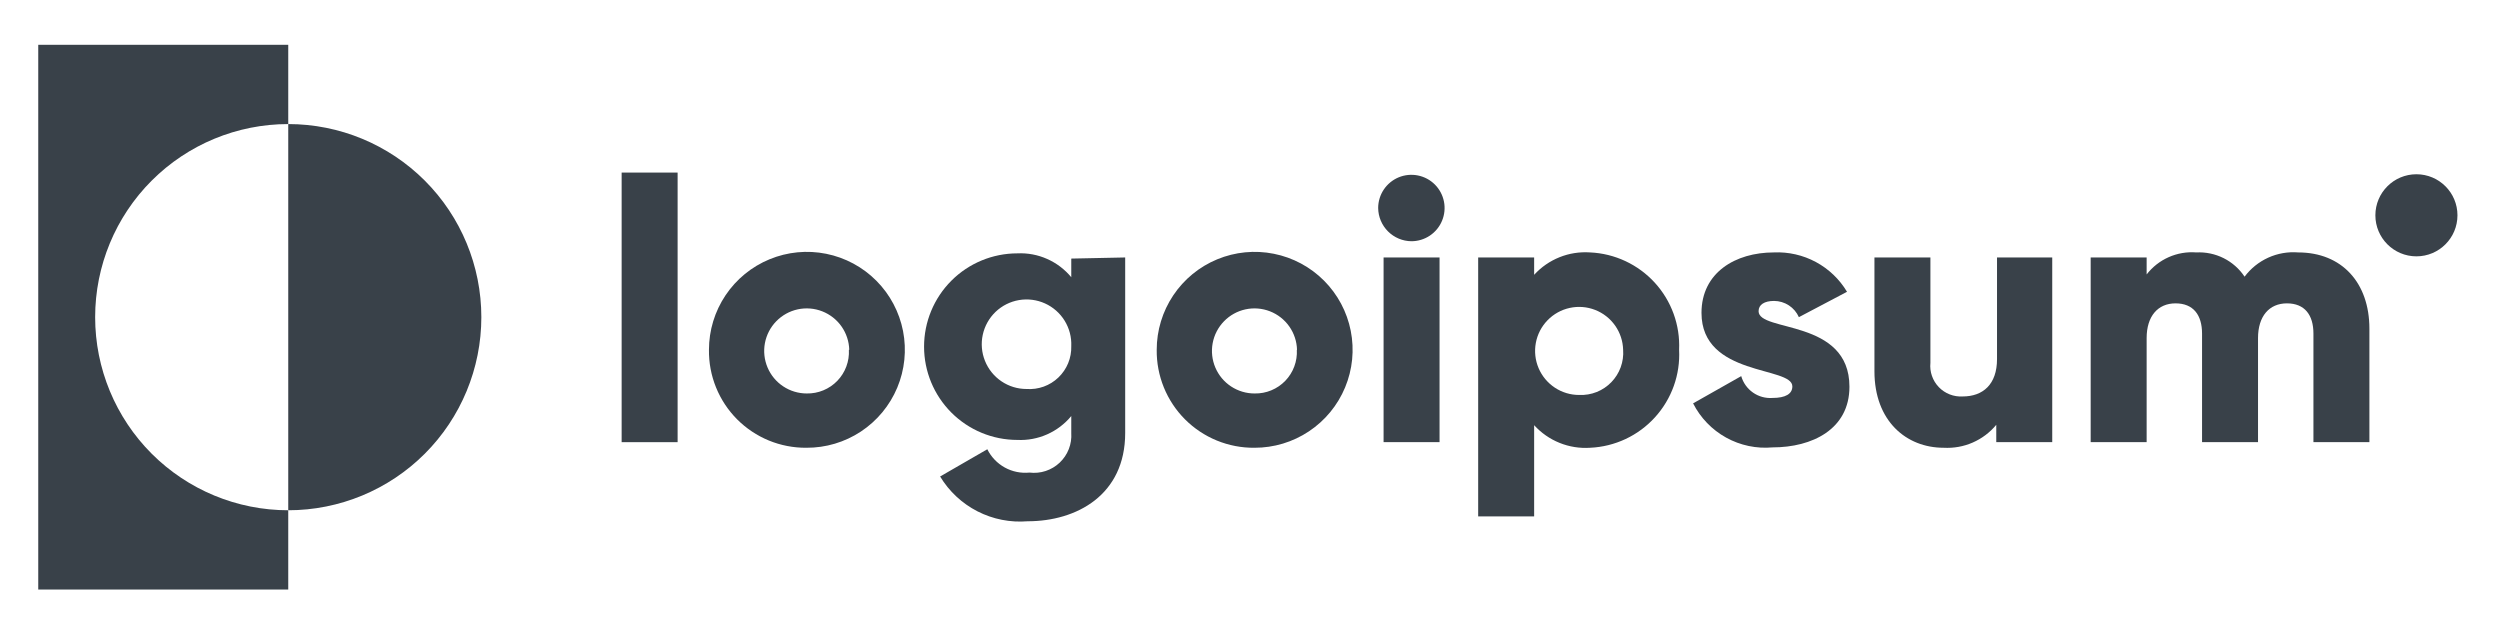
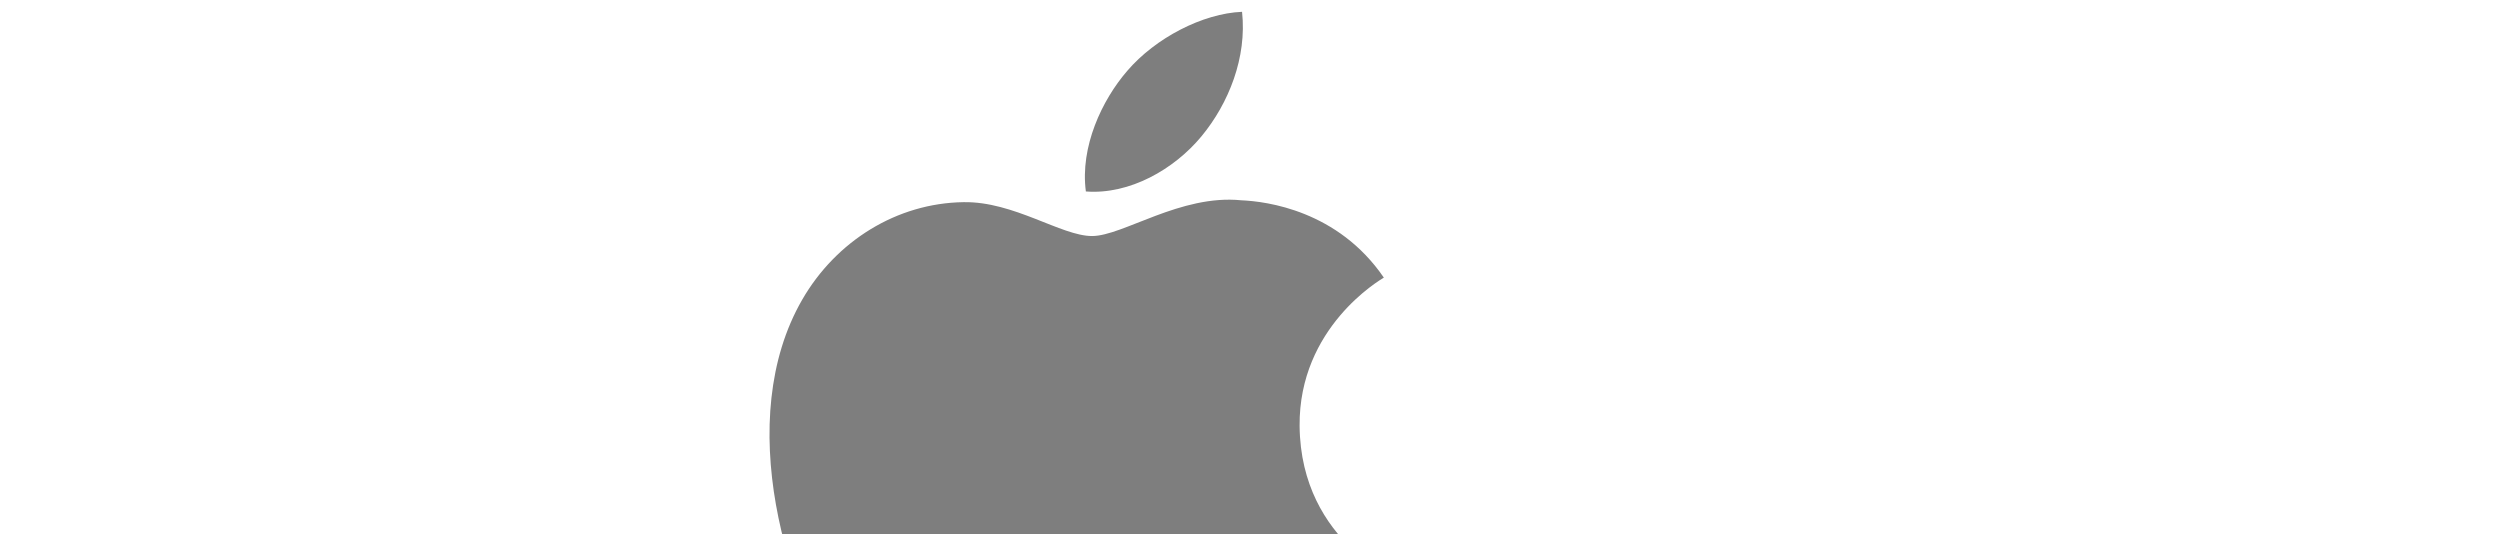
- <svg xmlns="http://www.w3.org/2000/svg" id="logo-6" width="134" height="34" viewBox="0 0 134 34" fill="none">
-   <path d="M15.45 6.65V2.4H2.05V31.6H15.45V27.35C12.705 27.35 10.072 26.259 8.131 24.319C6.19 22.378 5.1 19.745 5.1 17C5.1 14.255 6.19 11.622 8.131 9.681C10.072 7.74 12.705 6.65 15.45 6.65V6.65Z" class="ccustom" fill="#394149" />
-   <path d="M15.45 6.65V27.35C18.195 27.35 20.828 26.259 22.769 24.319C24.71 22.378 25.8 19.745 25.8 17C25.8 14.255 24.71 11.622 22.769 9.681C20.828 7.74 18.195 6.65 15.45 6.65V6.65Z" class="ccustom" fill="#394149" />
-   <path d="M33.32 9.25H36.32V23.7H33.32V9.25Z" class="ccustom" fill="#394149" />
-   <path d="M38 18.75C38 17.71 38.309 16.694 38.887 15.83C39.465 14.966 40.287 14.293 41.248 13.897C42.209 13.5 43.266 13.398 44.285 13.603C45.304 13.808 46.24 14.311 46.973 15.048C47.706 15.786 48.204 16.724 48.403 17.744C48.602 18.765 48.494 19.821 48.092 20.78C47.69 21.739 47.012 22.557 46.145 23.13C45.278 23.703 44.26 24.006 43.22 24C42.531 24.005 41.847 23.873 41.209 23.611C40.571 23.348 39.992 22.961 39.506 22.473C39.02 21.983 38.636 21.402 38.378 20.763C38.119 20.124 37.991 19.439 38 18.75ZM45.52 18.75C45.508 18.302 45.364 17.867 45.107 17.5C44.849 17.133 44.489 16.85 44.072 16.687C43.654 16.523 43.198 16.487 42.76 16.581C42.321 16.676 41.921 16.898 41.608 17.219C41.295 17.54 41.084 17.946 41 18.387C40.917 18.827 40.966 19.283 41.14 19.696C41.314 20.109 41.606 20.462 41.98 20.709C42.353 20.957 42.792 21.09 43.24 21.09C43.545 21.096 43.849 21.039 44.131 20.922C44.413 20.806 44.668 20.632 44.88 20.413C45.092 20.193 45.257 19.932 45.363 19.646C45.47 19.36 45.517 19.055 45.5 18.75H45.52Z" class="ccustom" fill="#394149" />
-   <path d="M60.31 13.8V23.21C60.31 26.53 57.71 27.94 55.08 27.94C54.152 28.016 53.222 27.832 52.393 27.408C51.565 26.984 50.871 26.337 50.39 25.54L52.92 24.08C53.125 24.493 53.451 24.834 53.855 25.058C54.259 25.281 54.721 25.376 55.18 25.33C55.472 25.366 55.769 25.337 56.049 25.245C56.329 25.153 56.585 25 56.799 24.798C57.013 24.595 57.18 24.348 57.287 24.073C57.395 23.799 57.44 23.504 57.42 23.21V22.3C57.071 22.723 56.628 23.059 56.126 23.282C55.625 23.504 55.078 23.606 54.53 23.58C53.204 23.58 51.932 23.053 50.995 22.116C50.057 21.178 49.53 19.906 49.53 18.58C49.53 17.254 50.057 15.982 50.995 15.044C51.932 14.107 53.204 13.58 54.53 13.58C55.078 13.554 55.625 13.656 56.126 13.879C56.628 14.101 57.071 14.437 57.42 14.86V13.86L60.31 13.8ZM57.42 18.55C57.44 18.072 57.316 17.598 57.065 17.191C56.814 16.783 56.446 16.46 56.01 16.263C55.573 16.066 55.088 16.004 54.616 16.085C54.144 16.166 53.707 16.386 53.361 16.717C53.016 17.049 52.777 17.476 52.676 17.944C52.575 18.412 52.616 18.899 52.795 19.344C52.973 19.788 53.28 20.169 53.677 20.438C54.073 20.706 54.541 20.85 55.02 20.85C55.333 20.872 55.646 20.829 55.941 20.723C56.236 20.617 56.505 20.45 56.731 20.233C56.957 20.016 57.135 19.755 57.254 19.465C57.373 19.175 57.429 18.863 57.42 18.55Z" class="ccustom" fill="#394149" />
-   <path d="M62 18.75C62 17.711 62.308 16.696 62.886 15.832C63.463 14.969 64.283 14.296 65.243 13.899C66.203 13.502 67.259 13.398 68.278 13.602C69.297 13.805 70.232 14.306 70.966 15.041C71.7 15.777 72.199 16.713 72.4 17.732C72.602 18.751 72.496 19.807 72.097 20.766C71.699 21.725 71.024 22.544 70.159 23.12C69.295 23.696 68.279 24.002 67.24 24C66.549 24.007 65.864 23.875 65.225 23.614C64.585 23.352 64.004 22.966 63.516 22.477C63.028 21.988 62.643 21.406 62.382 20.766C62.122 20.126 61.992 19.441 62 18.75ZM69.52 18.75C69.508 18.301 69.364 17.866 69.106 17.499C68.848 17.132 68.487 16.849 68.069 16.686C67.651 16.523 67.194 16.487 66.756 16.582C66.317 16.678 65.917 16.9 65.604 17.223C65.292 17.545 65.081 17.952 64.999 18.393C64.917 18.834 64.967 19.29 65.143 19.703C65.319 20.116 65.612 20.468 65.987 20.714C66.362 20.961 66.801 21.092 67.25 21.09C67.555 21.096 67.859 21.039 68.141 20.922C68.423 20.806 68.678 20.632 68.89 20.413C69.102 20.193 69.267 19.932 69.373 19.646C69.48 19.36 69.527 19.055 69.51 18.75H69.52Z" class="ccustom" fill="#394149" />
-   <path d="M73.87 11.15C73.87 10.798 73.974 10.454 74.17 10.161C74.366 9.868 74.644 9.64 74.969 9.505C75.294 9.371 75.652 9.336 75.997 9.404C76.343 9.473 76.66 9.642 76.909 9.891C77.158 10.14 77.327 10.457 77.396 10.803C77.465 11.148 77.429 11.506 77.294 11.831C77.16 12.156 76.932 12.434 76.639 12.63C76.346 12.826 76.002 12.93 75.65 12.93C75.18 12.925 74.73 12.736 74.397 12.403C74.064 12.07 73.875 11.62 73.87 11.15ZM74.16 13.8H77.16V23.7H74.16V13.8Z" class="ccustom" fill="#394149" />
-   <path d="M90 18.75C90.034 19.408 89.937 20.067 89.715 20.688C89.493 21.309 89.15 21.879 88.707 22.367C88.264 22.855 87.728 23.251 87.132 23.531C86.535 23.811 85.889 23.971 85.23 24C84.671 24.037 84.111 23.948 83.592 23.738C83.072 23.529 82.607 23.204 82.23 22.79V27.68H79.23V13.8H82.23V14.73C82.607 14.317 83.073 13.994 83.593 13.786C84.112 13.578 84.672 13.491 85.23 13.53C85.886 13.559 86.53 13.718 87.124 13.996C87.719 14.275 88.253 14.667 88.696 15.152C89.139 15.637 89.482 16.204 89.706 16.821C89.93 17.439 90.03 18.094 90 18.75ZM87 18.75C86.988 18.285 86.84 17.835 86.573 17.455C86.306 17.074 85.933 16.781 85.5 16.612C85.067 16.443 84.594 16.405 84.14 16.504C83.686 16.602 83.271 16.833 82.948 17.166C82.624 17.499 82.406 17.921 82.321 18.377C82.236 18.834 82.287 19.306 82.469 19.733C82.651 20.161 82.955 20.525 83.343 20.781C83.731 21.037 84.185 21.172 84.65 21.17C84.968 21.183 85.286 21.13 85.582 21.012C85.878 20.894 86.145 20.715 86.367 20.486C86.589 20.258 86.76 19.985 86.869 19.686C86.978 19.387 87.023 19.068 87 18.75Z" class="ccustom" fill="#394149" />
-   <path d="M99.13 20.73C99.13 23.01 97.13 23.98 95.01 23.98C94.145 24.058 93.277 23.875 92.518 23.454C91.758 23.033 91.143 22.394 90.75 21.62L93.33 20.16C93.432 20.517 93.654 20.828 93.958 21.041C94.262 21.254 94.63 21.356 95 21.33C95.71 21.33 96.07 21.11 96.07 20.71C96.07 19.62 91.2 20.2 91.2 16.77C91.2 14.61 93.02 13.53 95.08 13.53C95.863 13.495 96.641 13.673 97.331 14.044C98.021 14.416 98.598 14.967 99 15.64L96.42 17C96.306 16.742 96.12 16.523 95.884 16.368C95.648 16.214 95.372 16.131 95.09 16.13C94.57 16.13 94.26 16.33 94.26 16.68C94.26 17.82 99.13 17.07 99.13 20.73Z" class="ccustom" fill="#394149" />
-   <path d="M110 13.8V23.7H107V22.77C106.659 23.182 106.226 23.507 105.737 23.721C105.247 23.935 104.714 24.03 104.18 24C102.18 24 100.47 22.57 100.47 19.9V13.8H103.47V19.45C103.446 19.686 103.474 19.925 103.552 20.149C103.63 20.373 103.755 20.578 103.919 20.749C104.084 20.921 104.284 21.054 104.505 21.14C104.726 21.227 104.963 21.264 105.2 21.25C106.28 21.25 107.04 20.61 107.04 19.25V13.8H110Z" class="ccustom" fill="#394149" />
-   <path d="M127 17.62V23.7H124V17.88C124 16.88 123.53 16.26 122.58 16.26C121.63 16.26 121.03 16.95 121.03 18.12V23.7H118.03V17.88C118.03 16.88 117.56 16.26 116.61 16.26C115.66 16.26 115.06 16.95 115.06 18.12V23.7H112.06V13.8H115.06V14.71C115.371 14.308 115.776 13.99 116.241 13.784C116.705 13.578 117.214 13.49 117.72 13.53C118.227 13.504 118.733 13.61 119.187 13.837C119.641 14.065 120.028 14.407 120.31 14.83C120.64 14.388 121.076 14.038 121.578 13.81C122.079 13.583 122.631 13.486 123.18 13.53C125.52 13.53 127 15.15 127 17.62Z" class="ccustom" fill="#394149" />
-   <path d="M129.52 13.74C130.735 13.74 131.72 12.755 131.72 11.54C131.72 10.325 130.735 9.34 129.52 9.34C128.305 9.34 127.32 10.325 127.32 11.54C127.32 12.755 128.305 13.74 129.52 13.74Z" class="ccustom" fill="#394149" />
+ <svg xmlns="http://www.w3.org/2000/svg" id="logo-6" width="150" height="32" viewBox="0 0 180 85">
+   <path fill="#7e7e7e" d="M97.905 67.885c.174 18.8 16.494 25.057 16.674 25.137-.138.44-2.607 8.916-8.597 17.669-5.178 7.568-10.553 15.108-19.018 15.266-8.318.152-10.993-4.934-20.504-4.934-9.508 0-12.479 4.776-20.354 5.086-8.172.31-14.395-8.185-19.616-15.724C15.822 94.961 7.669 66.8 18.616 47.791c5.438-9.44 15.158-15.417 25.707-15.571 8.024-.153 15.598 5.398 20.503 5.398 4.902 0 14.106-6.676 23.782-5.696 4.051.169 15.421 1.636 22.722 12.324-.587.365-13.566 7.921-13.425 23.639M82.272 21.719c4.338-5.251 7.258-12.563 6.462-19.836-6.254.251-13.816 4.167-18.301 9.416-4.02 4.647-7.54 12.087-6.591 19.216 6.971.54 14.091-3.542 18.43-8.796">
+     </path>
</svg>
